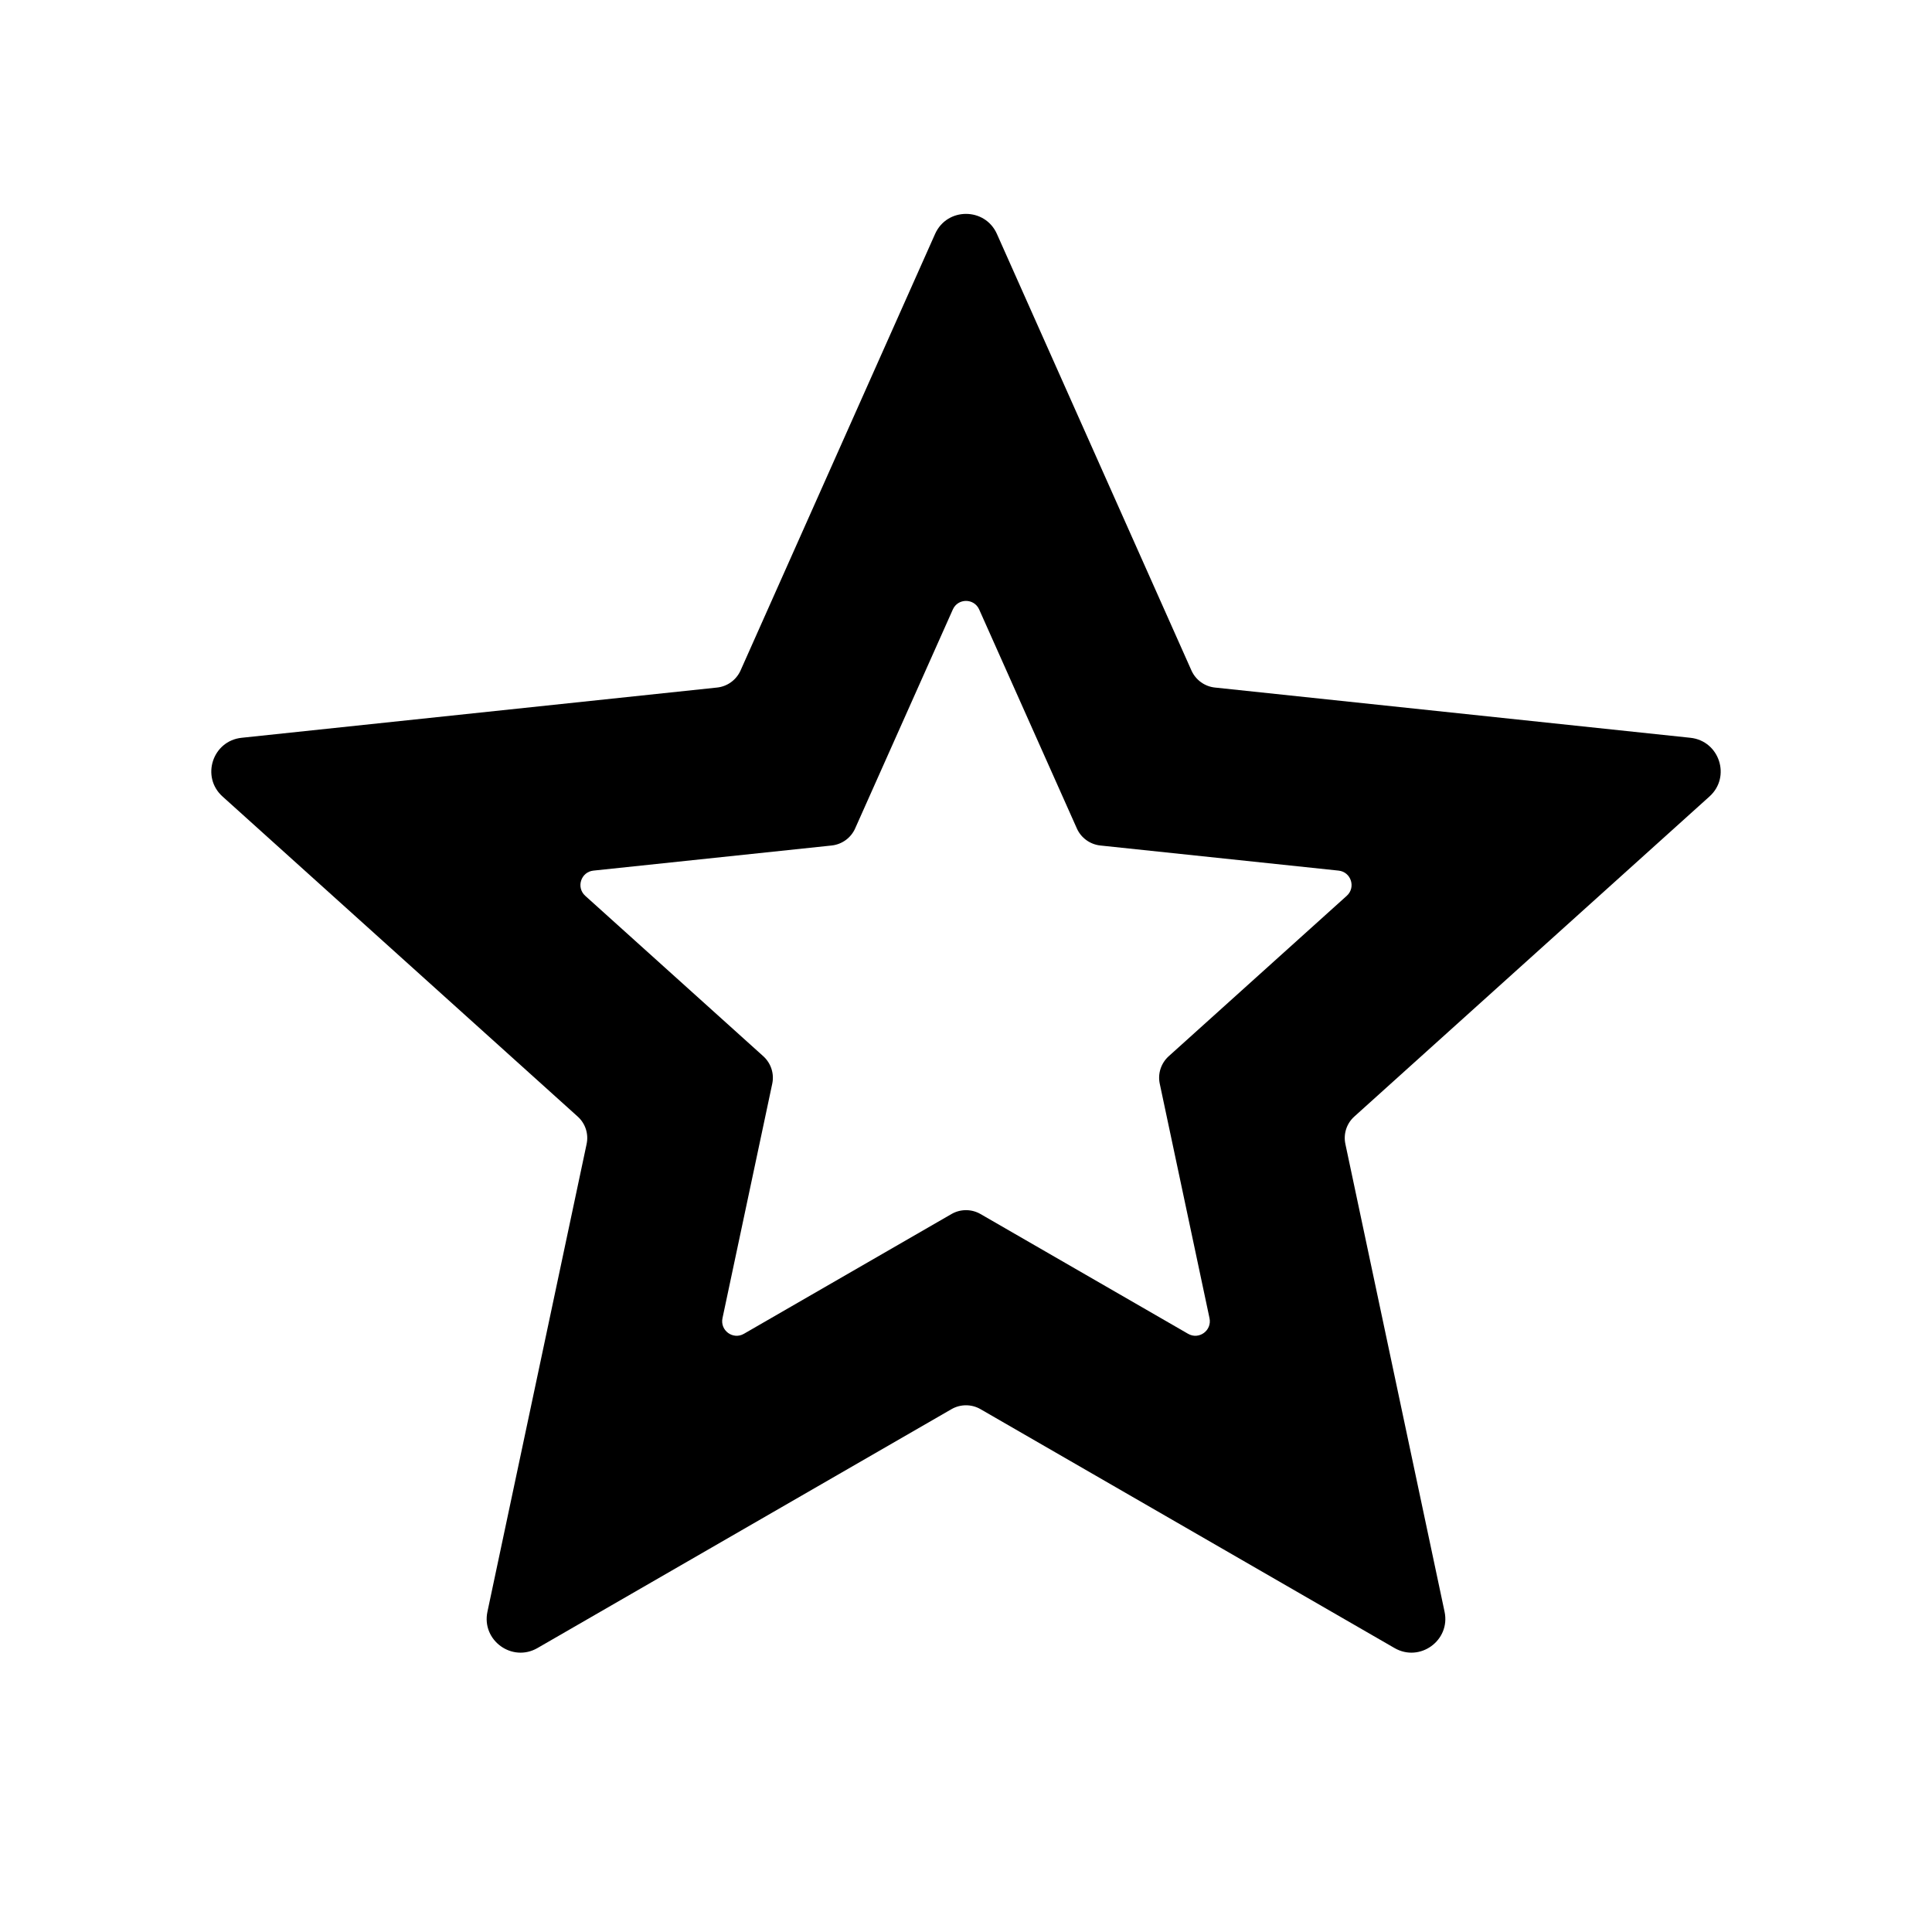
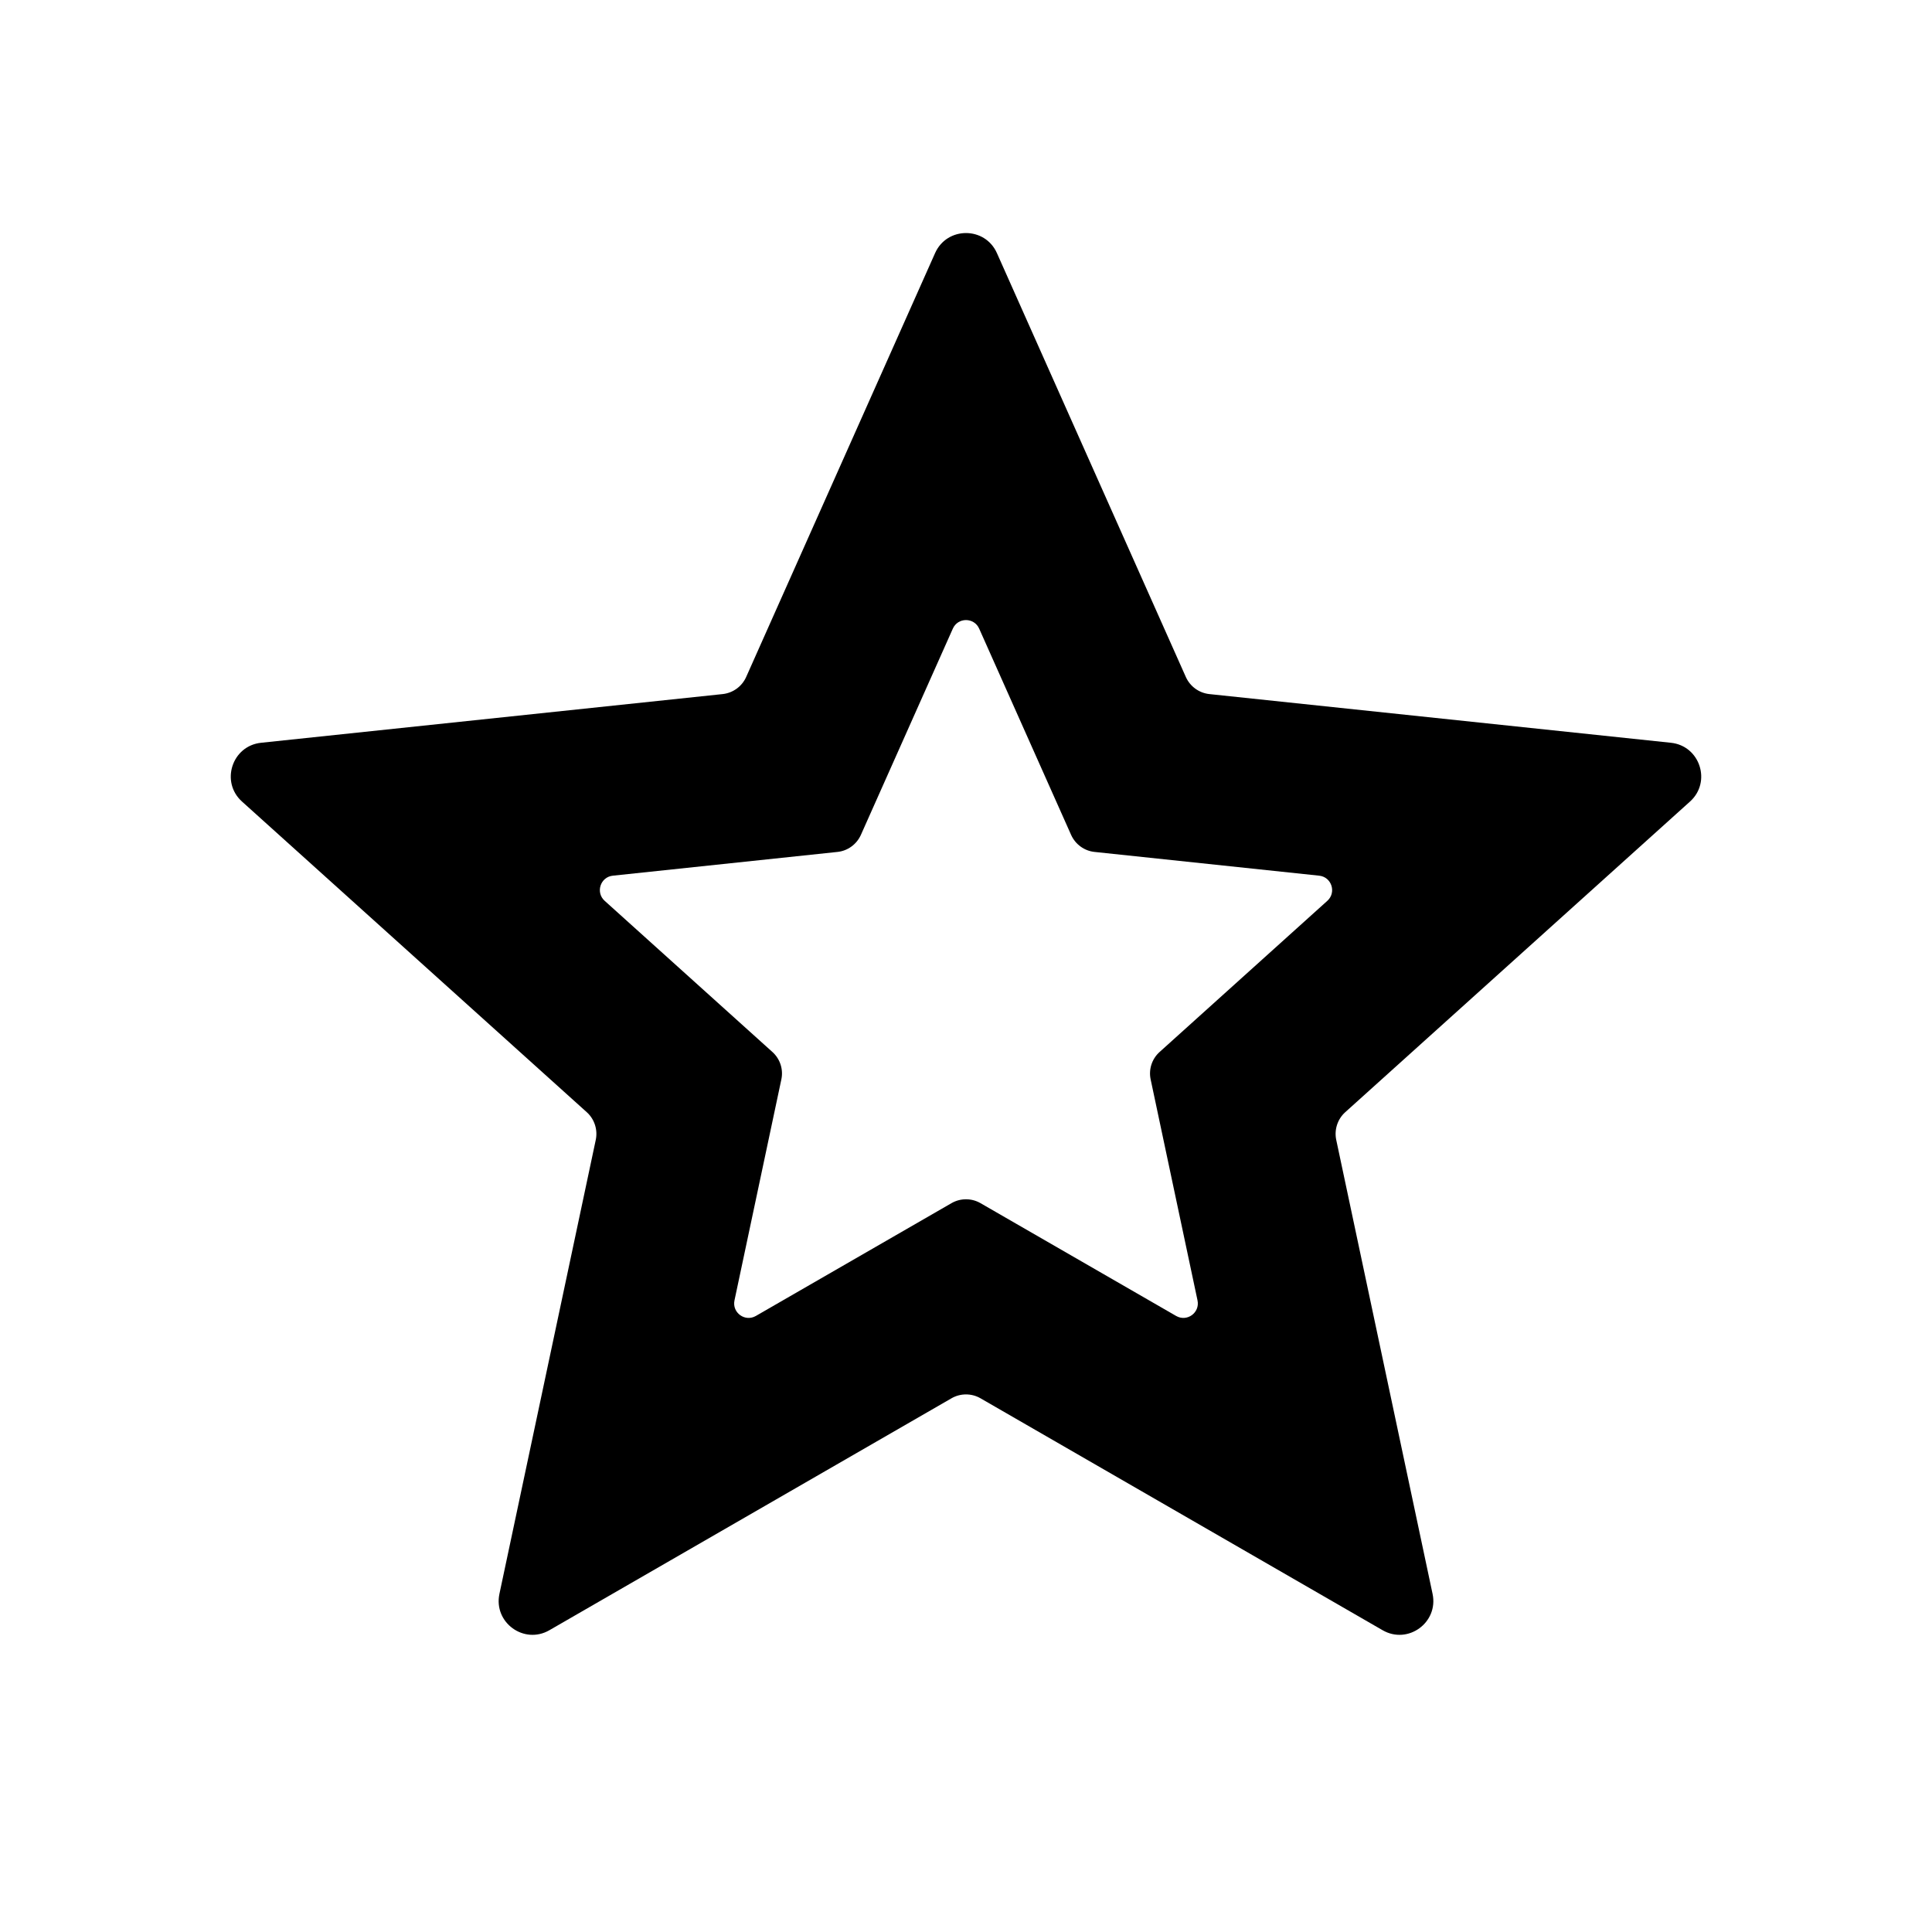
<svg xmlns="http://www.w3.org/2000/svg" width="20" height="20" viewBox="0 0 24 24">
-   <path fill="currentColor" d="M12.384 2.906L14.801 8.33C14.854 8.447 14.965 8.528 15.093 8.541L20.998 9.165C21.36 9.203 21.506 9.651 21.236 9.894L16.824 13.87C16.728 13.956 16.686 14.086 16.713 14.212L17.945 20.022C18.02 20.377 17.639 20.654 17.324 20.473L12.18 17.505C12.069 17.441 11.931 17.441 11.82 17.505L6.676 20.473C6.361 20.654 5.98 20.377 6.055 20.022L7.287 14.212C7.314 14.086 7.272 13.956 7.176 13.87L2.764 9.894C2.494 9.651 2.64 9.203 3.002 9.165L8.907 8.541C9.035 8.528 9.146 8.447 9.199 8.33L11.616 2.906C11.764 2.574 12.236 2.574 12.384 2.906ZM12.18 15.081L14.759 16.569C14.894 16.647 15.057 16.528 15.025 16.375L14.407 13.463C14.38 13.337 14.423 13.207 14.518 13.121L16.73 11.128C16.846 11.023 16.783 10.831 16.628 10.815L13.668 10.503C13.54 10.489 13.429 10.408 13.377 10.291L12.164 7.572C12.101 7.429 11.899 7.429 11.836 7.572L10.623 10.291C10.571 10.408 10.46 10.489 10.332 10.503L7.372 10.815C7.217 10.831 7.154 11.023 7.27 11.128L9.482 13.121C9.577 13.207 9.62 13.337 9.593 13.463L8.975 16.375C8.943 16.528 9.106 16.647 9.241 16.569L11.82 15.081C11.931 15.017 12.069 15.017 12.18 15.081Z" />
+   <path fill="currentColor" d="M12.384 3.144L14.731 8.41C14.784 8.528 14.895 8.608 15.022 8.622L20.757 9.227C21.118 9.265 21.264 9.714 20.994 9.957L16.71 13.817C16.615 13.903 16.573 14.034 16.599 14.159L17.796 19.8C17.871 20.156 17.49 20.433 17.175 20.251L12.18 17.37C12.069 17.306 11.931 17.306 11.82 17.37L6.825 20.251C6.51 20.433 6.129 20.156 6.204 19.8L7.401 14.159C7.427 14.034 7.385 13.903 7.29 13.817L3.006 9.957C2.736 9.714 2.882 9.265 3.243 9.227L8.978 8.622C9.105 8.608 9.216 8.528 9.269 8.41L11.616 3.144C11.764 2.812 12.236 2.812 12.384 3.144ZM12.18 14.946L14.61 16.347C14.745 16.425 14.908 16.307 14.876 16.154L14.294 13.41C14.267 13.285 14.309 13.154 14.405 13.068L16.489 11.19C16.604 11.086 16.542 10.894 16.387 10.878L13.597 10.583C13.47 10.57 13.359 10.489 13.306 10.372L12.164 7.81C12.101 7.667 11.899 7.667 11.836 7.81L10.694 10.372C10.641 10.489 10.53 10.57 10.403 10.583L7.613 10.878C7.458 10.894 7.396 11.086 7.511 11.19L9.595 13.068C9.691 13.154 9.733 13.285 9.706 13.41L9.124 16.154C9.092 16.307 9.255 16.425 9.39 16.347L11.82 14.946C11.931 14.882 12.069 14.882 12.18 14.946Z" />
</svg>
